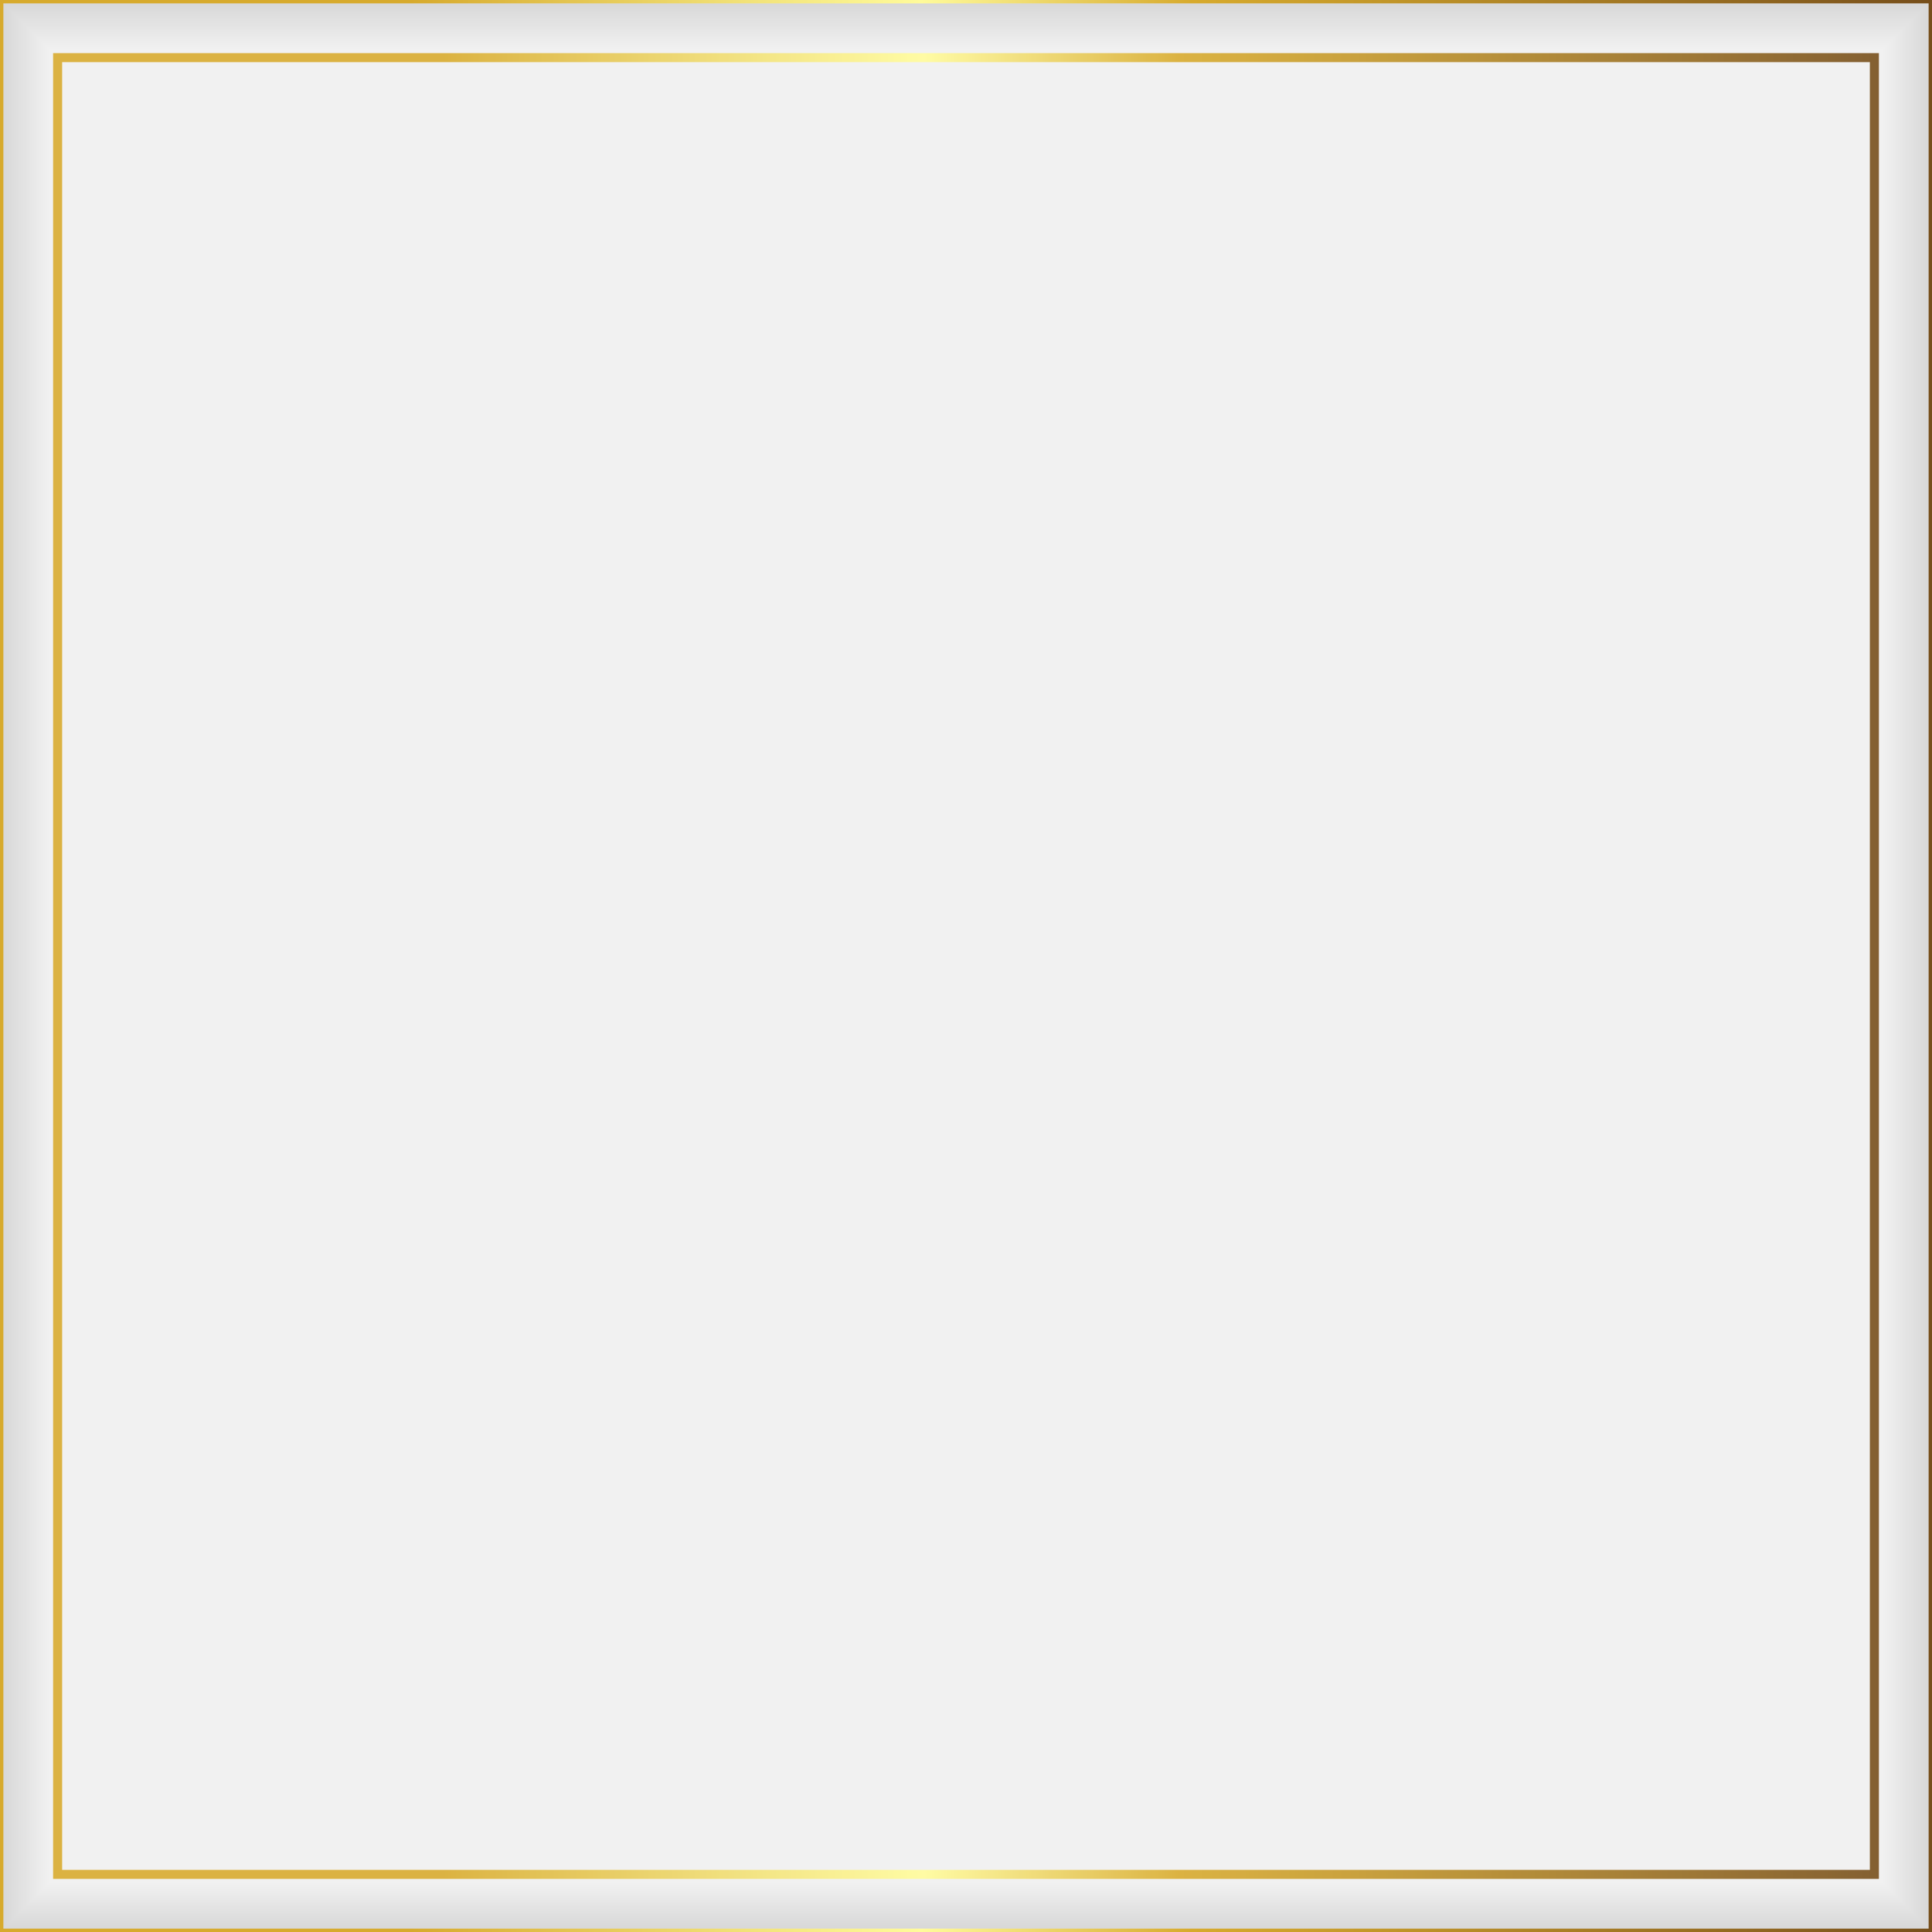
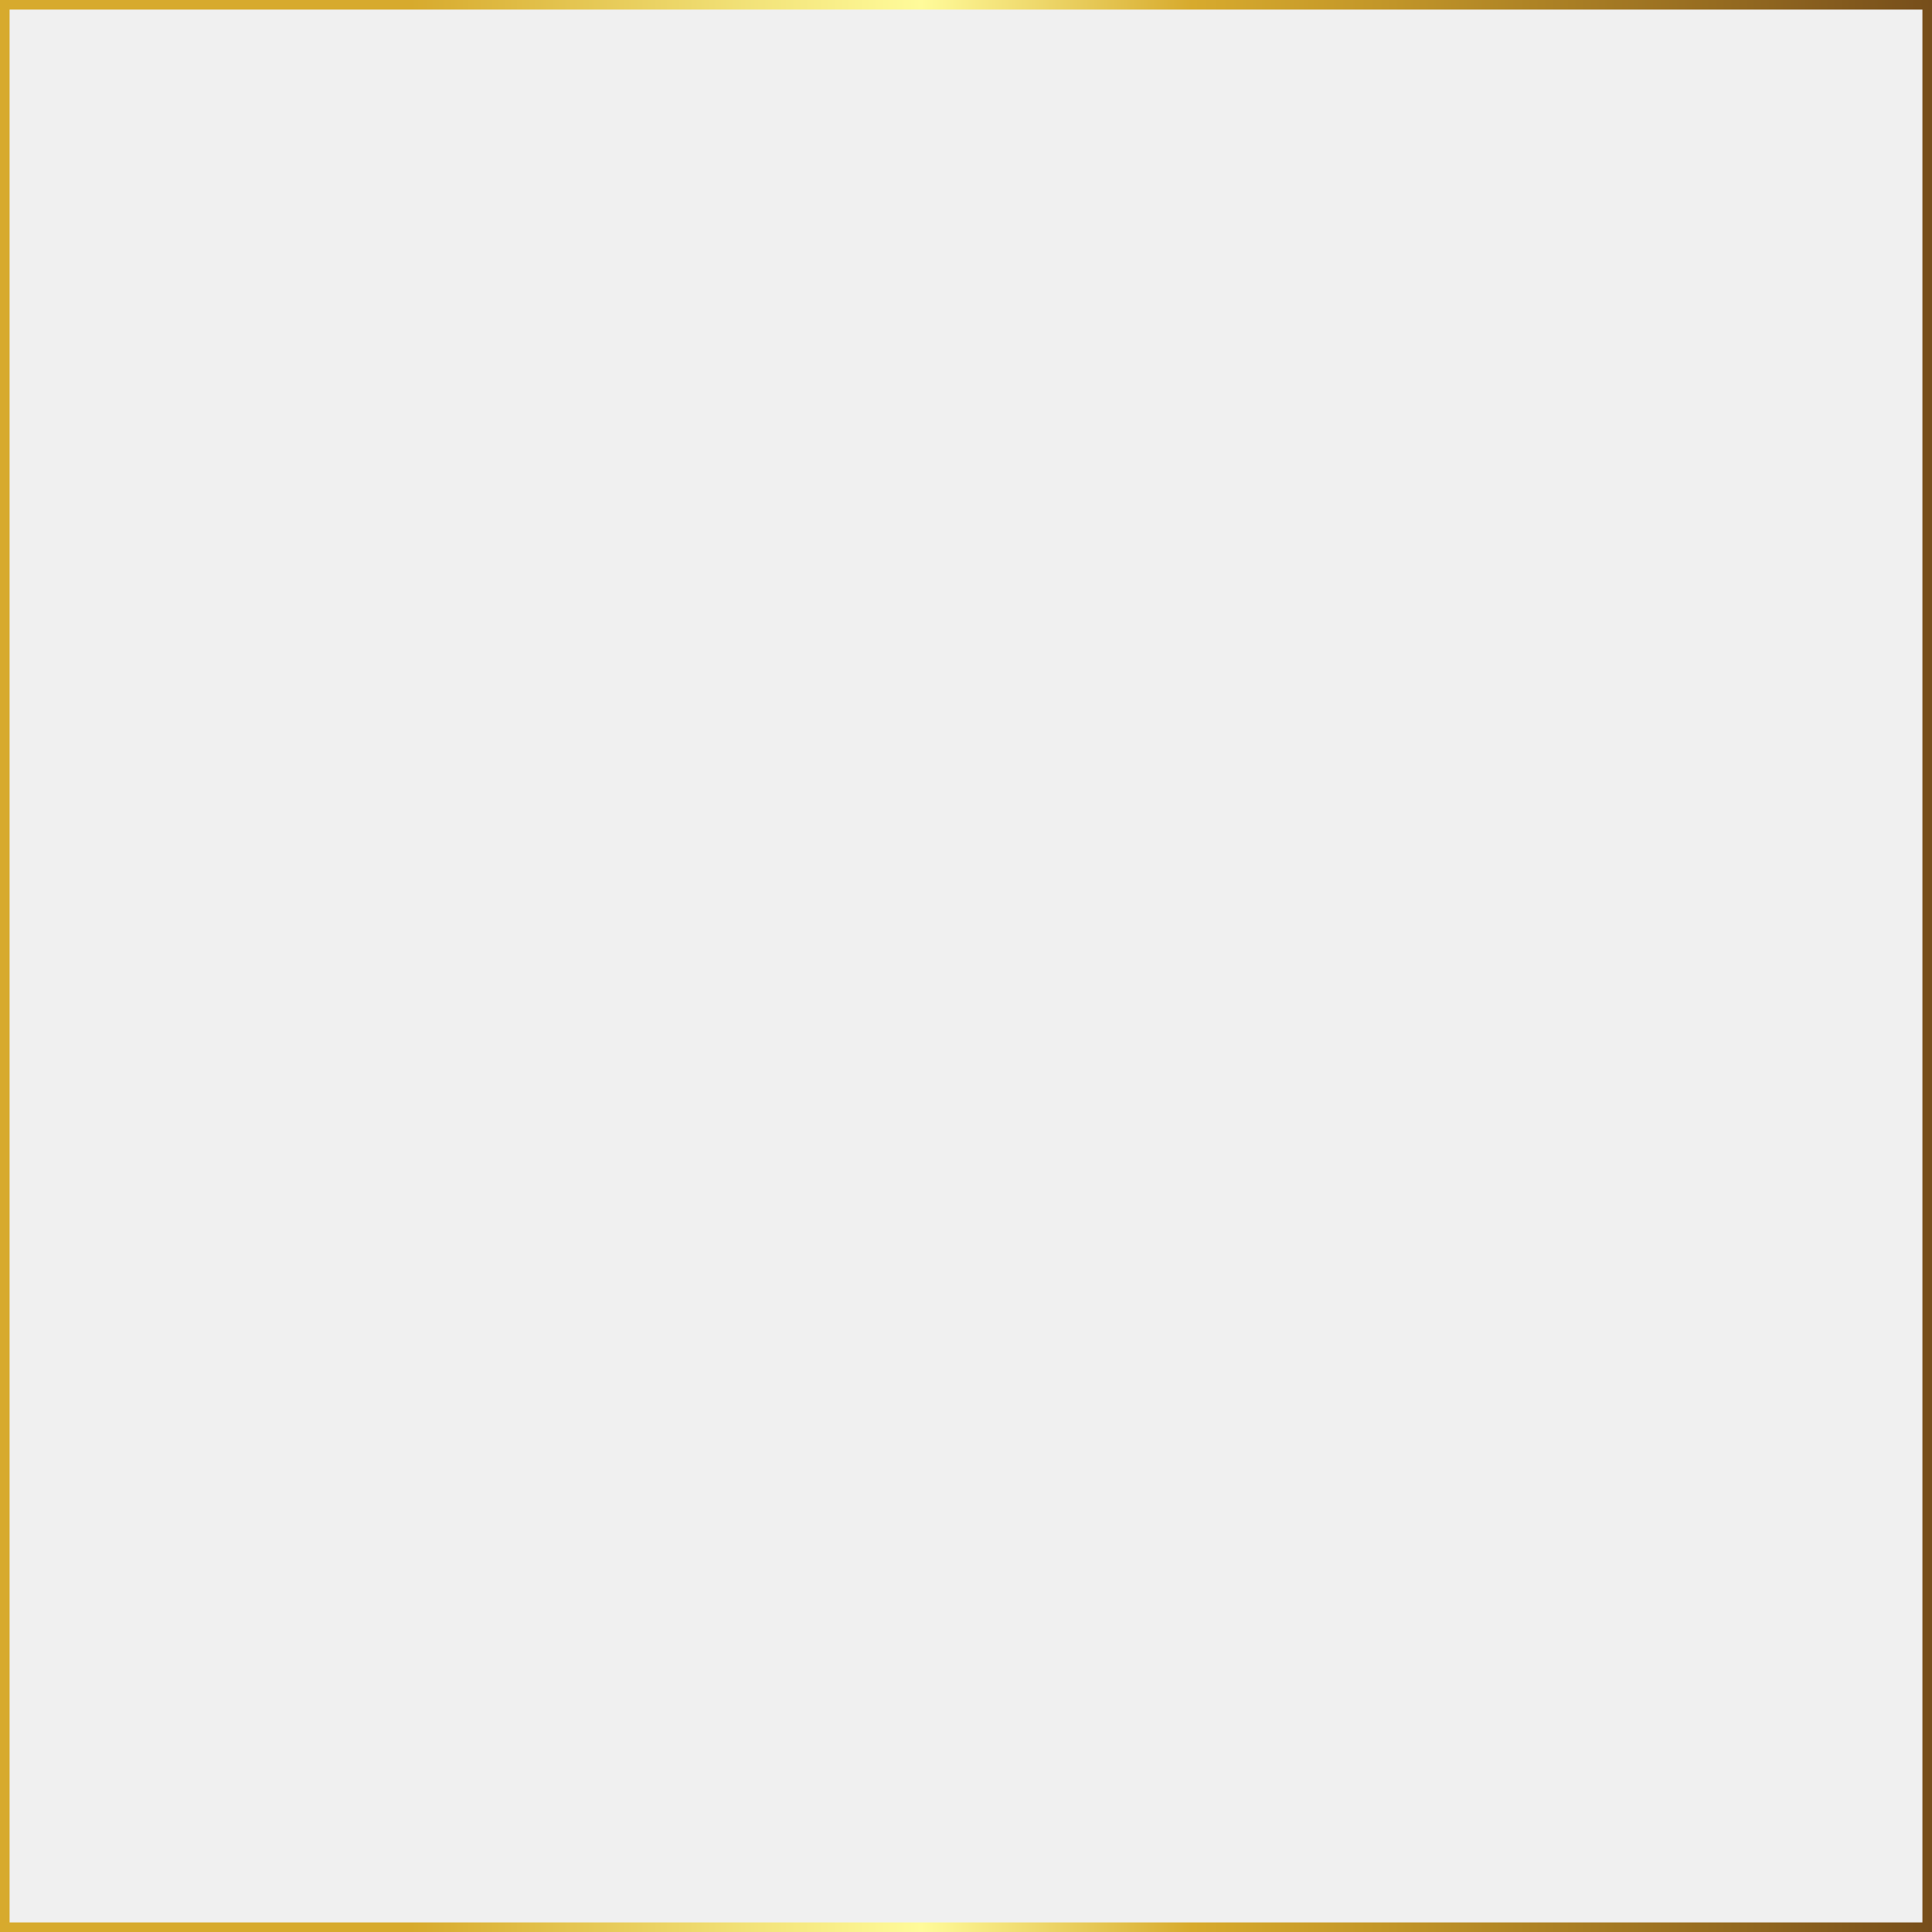
- <svg xmlns="http://www.w3.org/2000/svg" viewBox="0 0 427.5 427.5" preserveAspectRatio="xMidYMid meet">
-   <g>
-     <linearGradient id="SVGID_1_" gradientUnits="userSpaceOnUse" x1="11.75" y1="216.25" x2="415.75" y2="216.25" gradientTransform="matrix(1 0 0 -1 0 430)">
-       <stop offset="0" style="stop-color:#D7AA2D" />
-       <stop offset="0.213" style="stop-color:#D7AA2D" />
-       <stop offset="0.387" style="stop-color:#F2E278" />
-       <stop offset="0.477" style="stop-color:#FFFB9A" />
-       <stop offset="0.499" style="stop-color:#F9EE89" />
-       <stop offset="0.617" style="stop-color:#D7AA2D" />
-       <stop offset="0.713" style="stop-color:#C39729" />
-       <stop offset="0.906" style="stop-color:#916720" />
-       <stop offset="1" style="stop-color:#764E1B" />
-     </linearGradient>
-     <path fill="url(#SVGID_1_)" d="M413.75,13.75v400h-400v-400H413.75 M415.75,11.75h-2h-400h-2v2v400v2h2h400h2v-2v-400V11.75   L415.75,11.75z" />
-     <linearGradient id="SVGID_00000138545739371350525580000007265989457164429219_" gradientUnits="userSpaceOnUse" x1="0" y1="213.75" x2="427.5" y2="213.75">
-       <stop offset="0" style="stop-color:#D7AA2D" />
-       <stop offset="0.213" style="stop-color:#D7AA2D" />
-       <stop offset="0.387" style="stop-color:#F2E278" />
-       <stop offset="0.477" style="stop-color:#FFFB9A" />
-       <stop offset="0.499" style="stop-color:#F9EE89" />
-       <stop offset="0.617" style="stop-color:#D7AA2D" />
-       <stop offset="0.713" style="stop-color:#C39729" />
-       <stop offset="0.906" style="stop-color:#916720" />
-       <stop offset="1" style="stop-color:#764E1B" />
-     </linearGradient>
-     <path fill="url(#SVGID_00000138545739371350525580000007265989457164429219_)" d="M426.75,0.75v426h-426v-426H426.75 M427.5,0   h-0.75h-426H0v0.75v426v0.75h0.75h426h0.75v-0.75v-426V0L427.5,0z" />
-     <g opacity="0.1">
-       <g>
-         <rect x="0.75" y="0.75" width="426" height="426" />
-       </g>
-       <g>
-         <rect x="1.073" y="1.073" fill="#080808" width="425.355" height="425.355" />
-       </g>
-       <g>
-         <rect x="1.395" y="1.395" fill="#101010" width="424.709" height="424.709" />
-       </g>
-       <g>
-         <rect x="1.718" y="1.718" fill="#191919" width="424.064" height="424.064" />
-       </g>
-       <g>
-         <rect x="2.041" y="2.041" fill="#212121" width="423.419" height="423.419" />
-       </g>
-       <g>
-         <rect x="2.363" y="2.363" fill="#292929" width="422.774" height="422.774" />
-       </g>
-       <g>
-         <rect x="2.686" y="2.686" fill="#313131" width="422.129" height="422.129" />
-       </g>
-       <g>
-         <rect x="3.008" y="3.008" fill="#3A3A3A" width="421.484" height="421.484" />
-       </g>
-       <g>
-         <rect x="3.331" y="3.331" fill="#424242" width="420.838" height="420.838" />
-       </g>
-       <g>
-         <rect x="3.653" y="3.653" fill="#4A4A4A" width="420.193" height="420.193" />
-       </g>
-       <g>
-         <rect x="3.976" y="3.976" fill="#525252" width="419.548" height="419.548" />
-       </g>
-       <g>
-         <rect x="4.298" y="4.298" fill="#5A5A5A" width="418.903" height="418.903" />
-       </g>
-       <g>
-         <rect x="4.621" y="4.621" fill="#636363" width="418.258" height="418.258" />
-       </g>
-       <g>
-         <rect x="4.943" y="4.943" fill="#6B6B6B" width="417.613" height="417.613" />
-       </g>
-       <g>
-         <rect x="5.266" y="5.266" fill="#737373" width="416.968" height="416.968" />
-       </g>
-       <g>
-         <rect x="5.589" y="5.589" fill="#7B7B7B" width="416.322" height="416.322" />
-       </g>
-       <g>
-         <rect x="5.911" y="5.911" fill="#848484" width="415.678" height="415.678" />
-       </g>
-       <g>
-         <rect x="6.234" y="6.234" fill="#8C8C8C" width="415.032" height="415.032" />
-       </g>
-       <g>
-         <rect x="6.557" y="6.557" fill="#949494" width="414.387" height="414.387" />
-       </g>
-       <g>
-         <rect x="6.879" y="6.879" fill="#9C9C9C" width="413.742" height="413.742" />
-       </g>
-       <g>
-         <rect x="7.202" y="7.202" fill="#A5A5A5" width="413.097" height="413.097" />
-       </g>
-       <g>
-         <rect x="7.524" y="7.524" fill="#ADADAD" width="412.451" height="412.451" />
-       </g>
-       <g>
-         <rect x="7.847" y="7.847" fill="#B5B5B5" width="411.807" height="411.807" />
-       </g>
-       <g>
-         <rect x="8.169" y="8.169" fill="#BDBDBD" width="411.162" height="411.162" />
-       </g>
-       <g>
-         <rect x="8.492" y="8.492" fill="#C5C5C5" width="410.516" height="410.516" />
-       </g>
-       <g>
-         <rect x="8.814" y="8.814" fill="#CECECE" width="409.871" height="409.871" />
-       </g>
-       <g>
-         <rect x="9.137" y="9.137" fill="#D6D6D6" width="409.226" height="409.226" />
-       </g>
-       <g>
-         <rect x="9.459" y="9.459" fill="#DEDEDE" width="408.581" height="408.581" />
-       </g>
-       <g>
-         <rect x="9.782" y="9.782" fill="#E6E6E6" width="407.936" height="407.936" />
-       </g>
-       <g>
-         <rect x="10.105" y="10.105" fill="#EFEFEF" width="407.291" height="407.291" />
-       </g>
-       <g>
-         <rect x="10.427" y="10.427" fill="#F7F7F7" width="406.645" height="406.645" />
-       </g>
-       <rect x="10.75" y="10.75" fill="#FFFFFF" width="406" height="406" />
-     </g>
-   </g>
+ <svg xmlns="http://www.w3.org/2000/svg" viewBox="0 0 404 404" preserveAspectRatio="xMidYMid meet">
+   <linearGradient id="SVGID_1_" gradientUnits="userSpaceOnUse" x1="0" y1="202" x2="404" y2="202">
+     <stop offset="0" style="stop-color:#D7AA2D" />
+     <stop offset="0.213" style="stop-color:#D7AA2D" />
+     <stop offset="0.387" style="stop-color:#F2E278" />
+     <stop offset="0.477" style="stop-color:#FFFB9A" />
+     <stop offset="0.499" style="stop-color:#F9EE89" />
+     <stop offset="0.617" style="stop-color:#D7AA2D" />
+     <stop offset="0.713" style="stop-color:#C39729" />
+     <stop offset="0.906" style="stop-color:#916720" />
+     <stop offset="1" style="stop-color:#764E1B" />
+   </linearGradient>
+   <path fill="url(#SVGID_1_)" d="M402,2v400H2V2H402 M404,0h-2H2H0v2v400v2h2h400h2v-2V2V0L404,0z" />
</svg>
